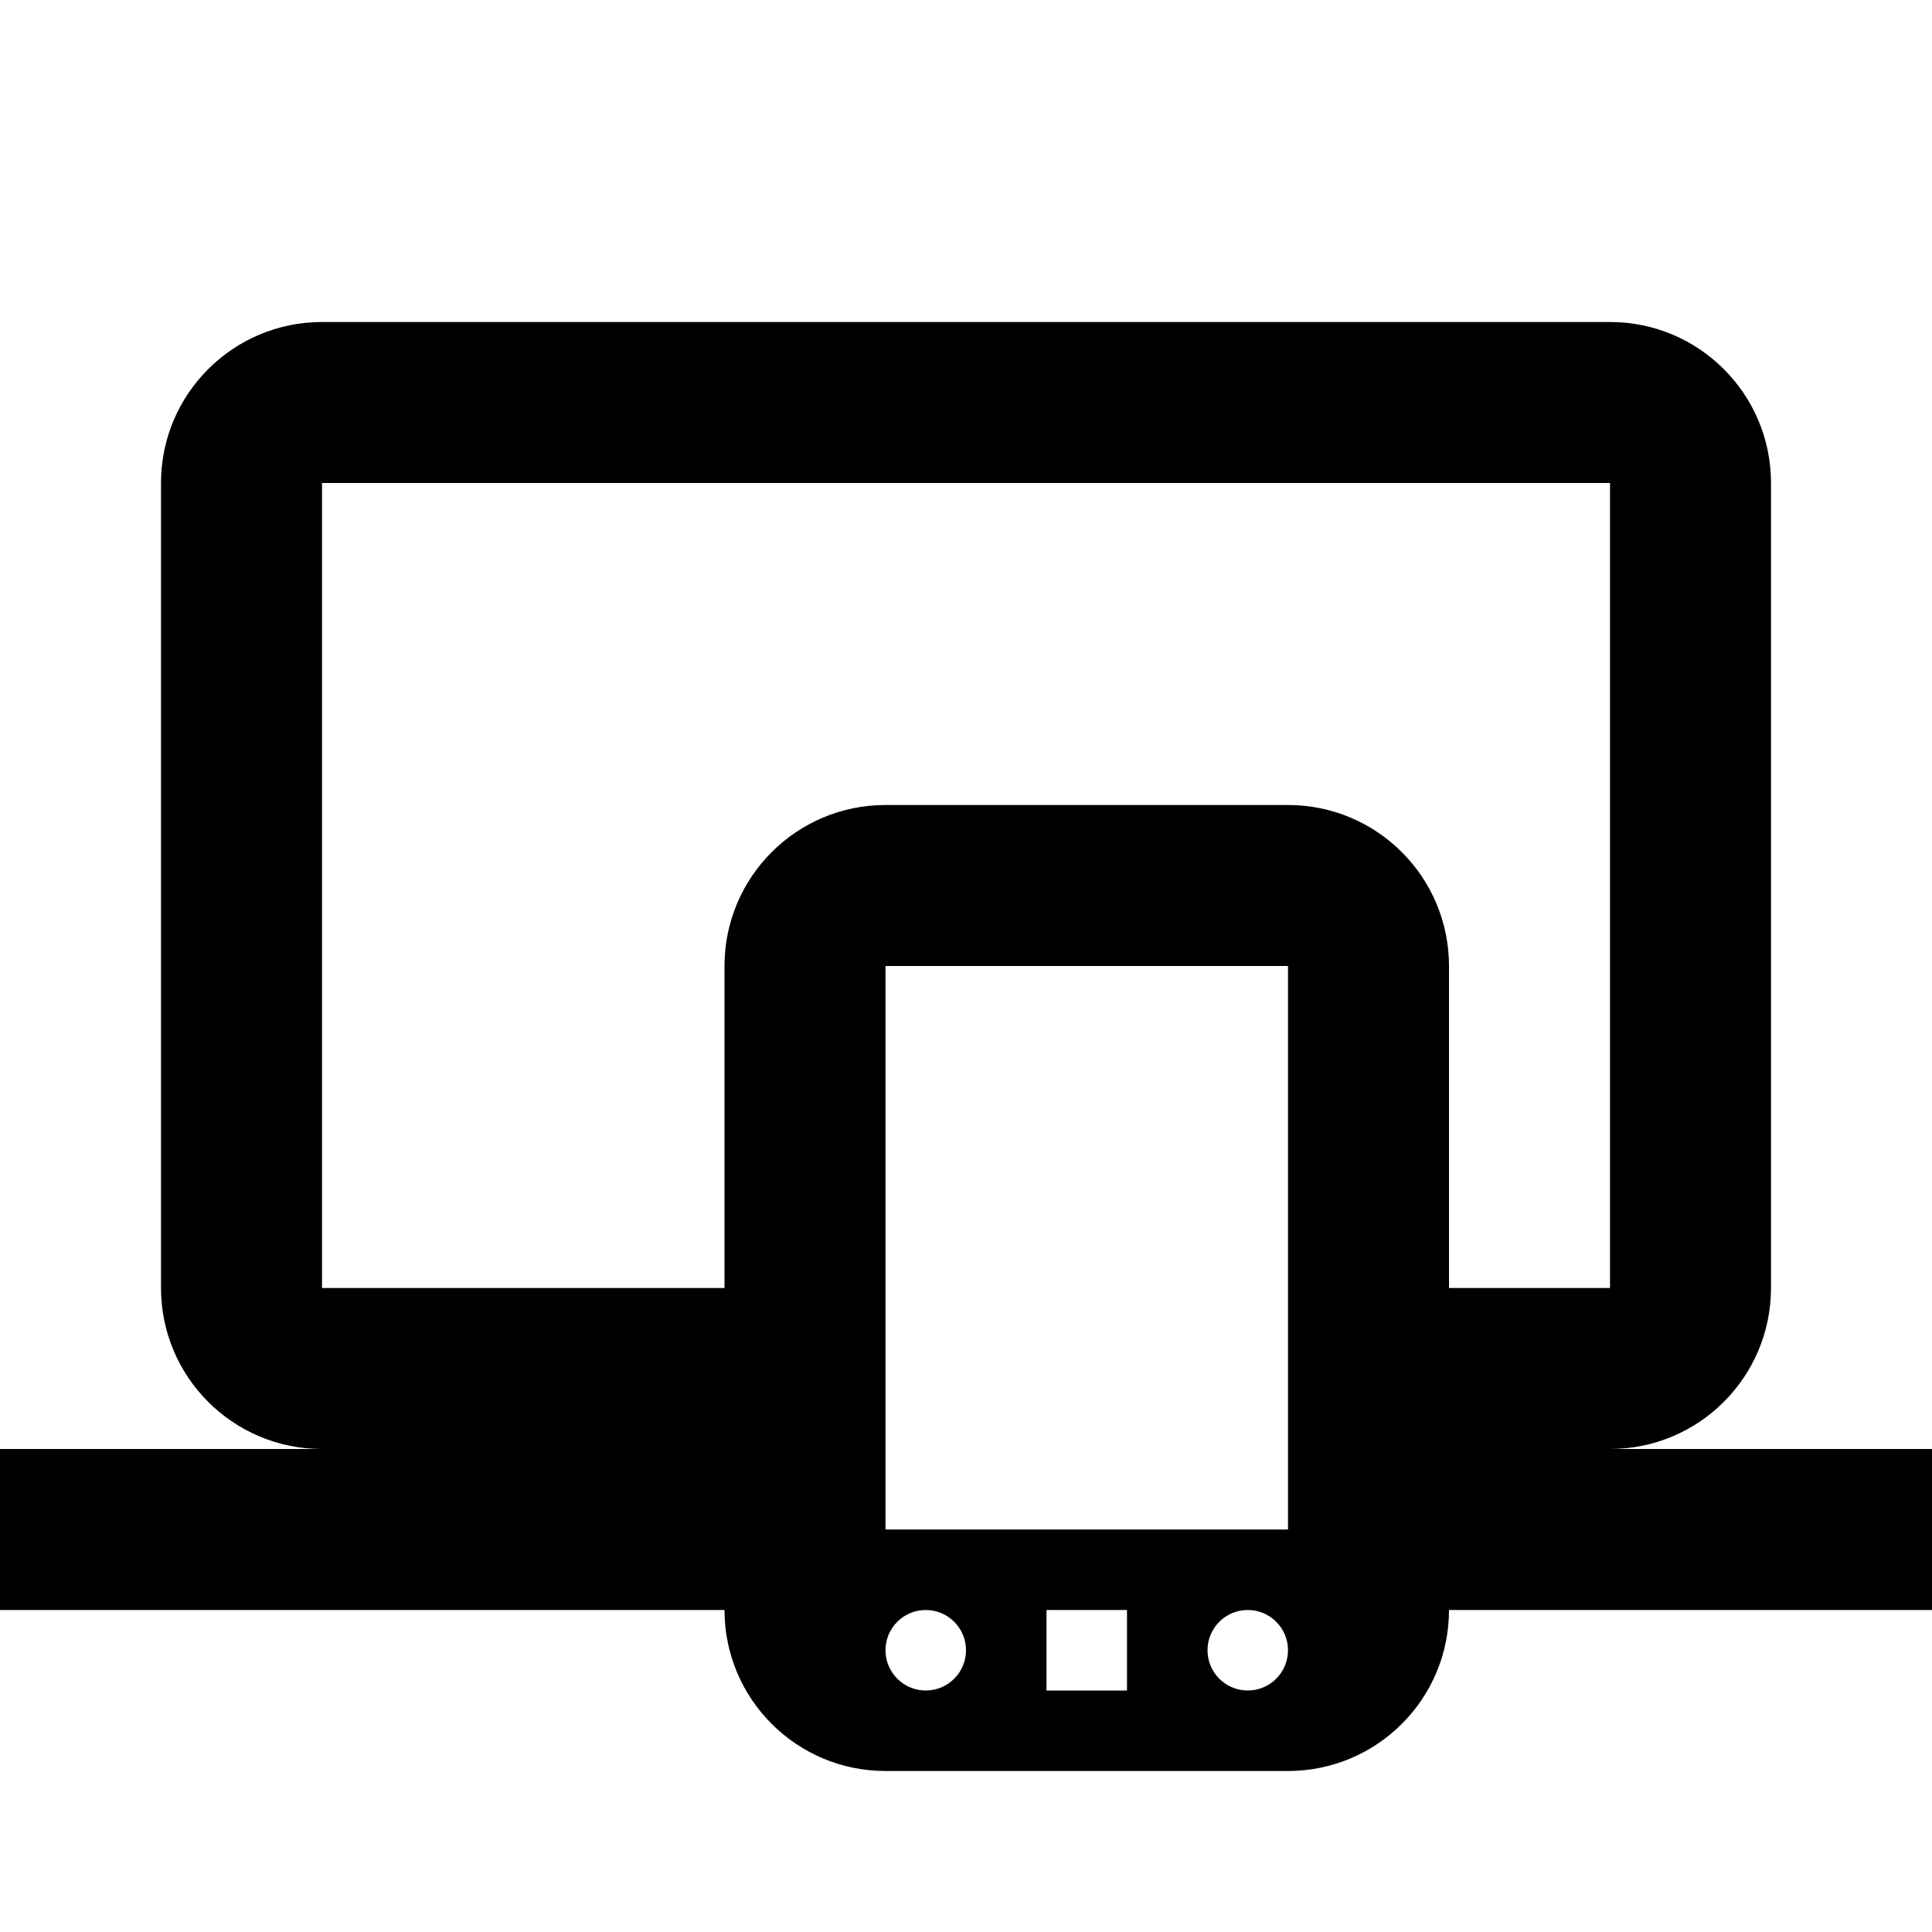
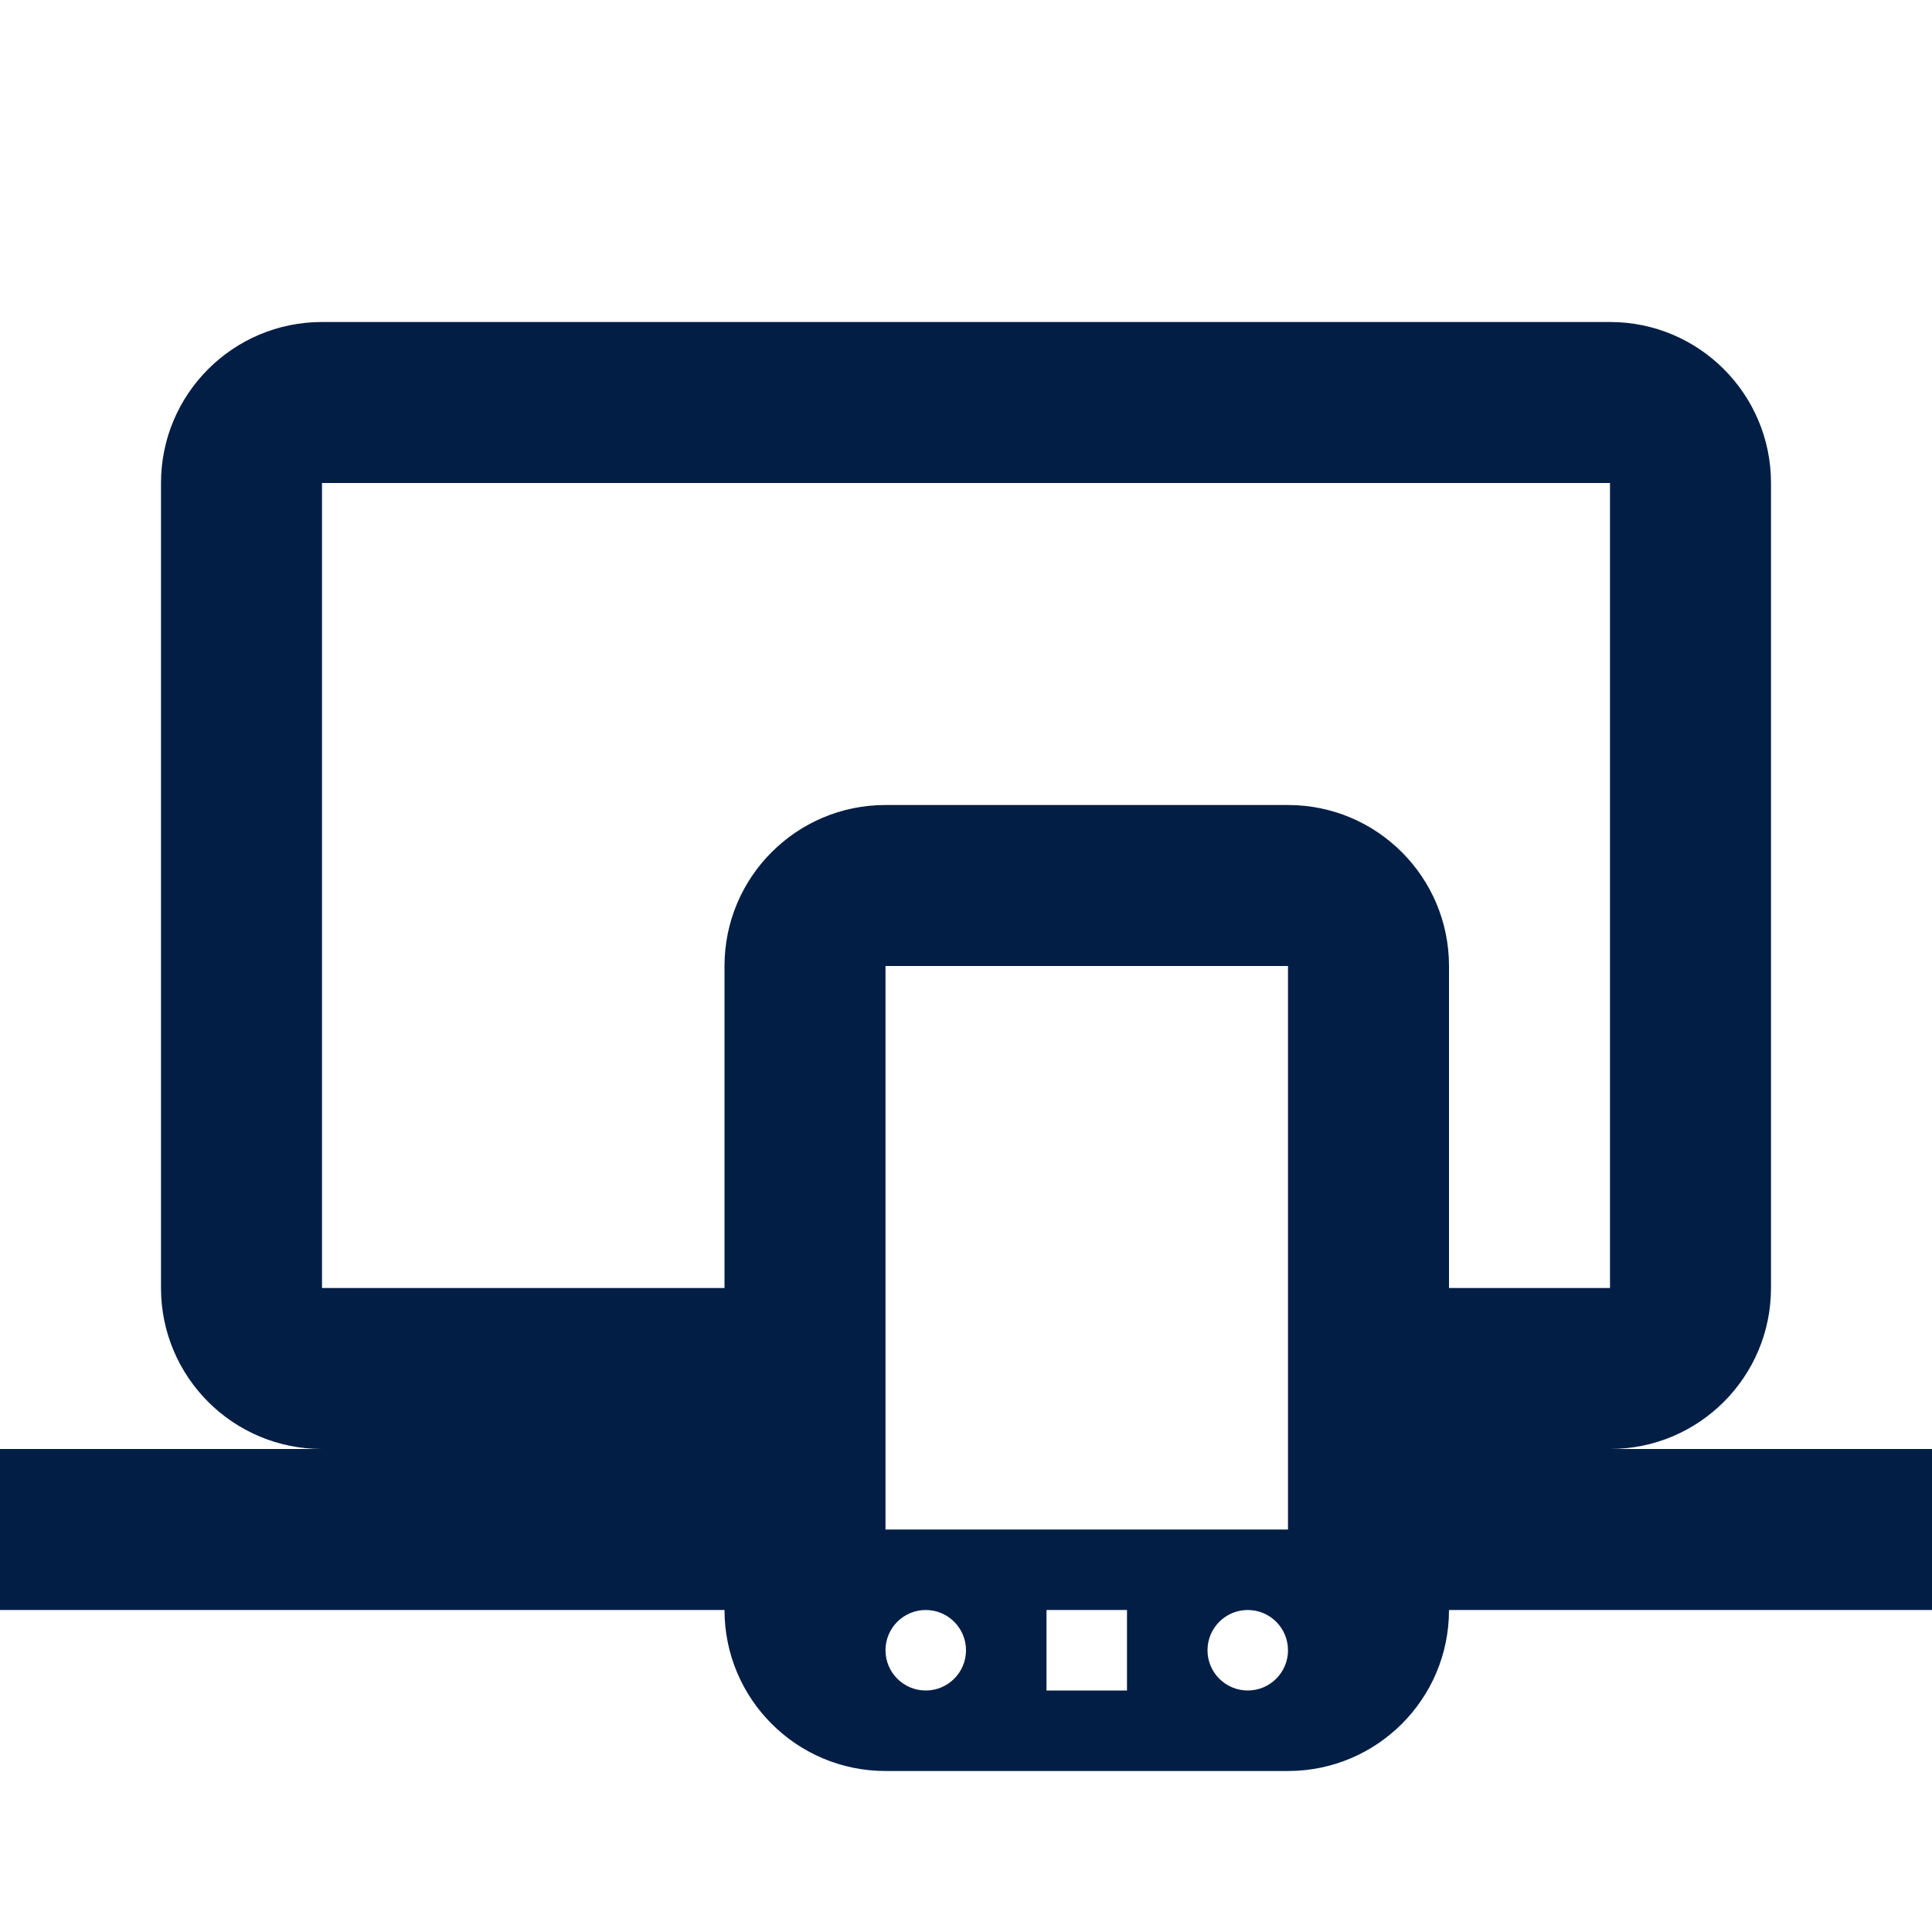
- <svg xmlns="http://www.w3.org/2000/svg" version="1.1" id="mdi-responsive" width="24" height="24" viewBox="0 0 24 24">
-   <path d="M4,6V16H9V12A2,2 0 0,1 11,10H16A2,2 0 0,1 18,12V16H20V6H4M0,20V18H4A2,2 0 0,1 2,16V6A2,2 0 0,1 4,4H20A2,2 0 0,1 22,6V16A2,2 0 0,1 20,18H24V20H18V20C18,21.11 17.1,22 16,22H11A2,2 0 0,1 9,20H9L0,20M11.5,20A0.5,0.5 0 0,0 11,20.5A0.5,0.5 0 0,0 11.5,21A0.5,0.5 0 0,0 12,20.5A0.5,0.5 0 0,0 11.5,20M15.5,20A0.5,0.5 0 0,0 15,20.5A0.5,0.5 0 0,0 15.5,21A0.5,0.5 0 0,0 16,20.5A0.5,0.5 0 0,0 15.5,20M13,20V21H14V20H13M11,12V19H16V12H11Z" />
+ <svg xmlns="http://www.w3.org/2000/svg" version="1.1" width="24" height="24">
+   <rect id="backgroundrect" width="100%" height="100%" x="0" y="0" fill="none" stroke="none" />
+   <g class="currentLayer" style="">
+     <path d="M4,6V16H9V12A2,2 0 0,1 11,10H16A2,2 0 0,1 18,12V16H20V6H4M0,20V18H4A2,2 0 0,1 2,16V6A2,2 0 0,1 4,4H20A2,2 0 0,1 22,6V16A2,2 0 0,1 20,18H24V20H18V20C18,21.11 17.1,22 16,22H11A2,2 0 0,1 9,20H9L0,20M11.5,20A0.5,0.5 0 0,0 11,20.5A0.5,0.5 0 0,0 11.5,21A0.5,0.5 0 0,0 12,20.5A0.5,0.5 0 0,0 11.5,20M15.5,20A0.5,0.5 0 0,0 15,20.5A0.5,0.5 0 0,0 15.5,21A0.5,0.5 0 0,0 16,20.5A0.5,0.5 0 0,0 15.5,20M13,20V21H14V20H13M11,12V19H16V12H11Z" id="svg_1" class="" fill="#021e45" fill-opacity="1" />
+   </g>
</svg>
